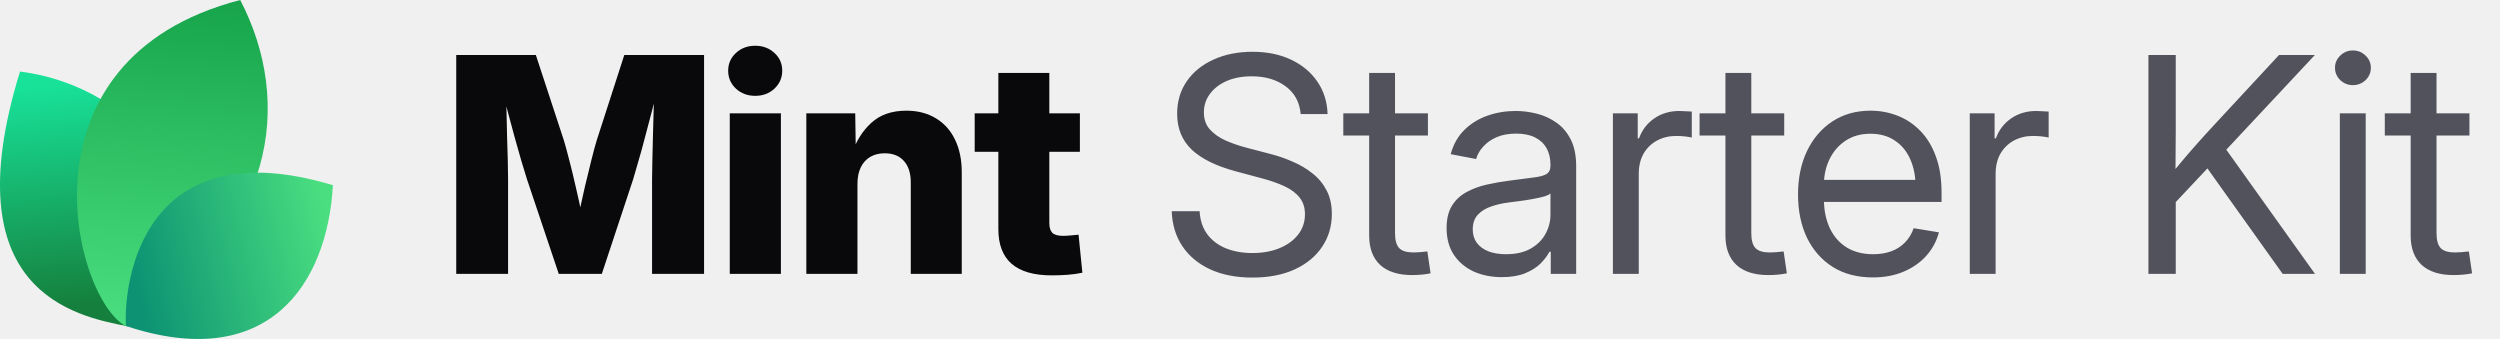
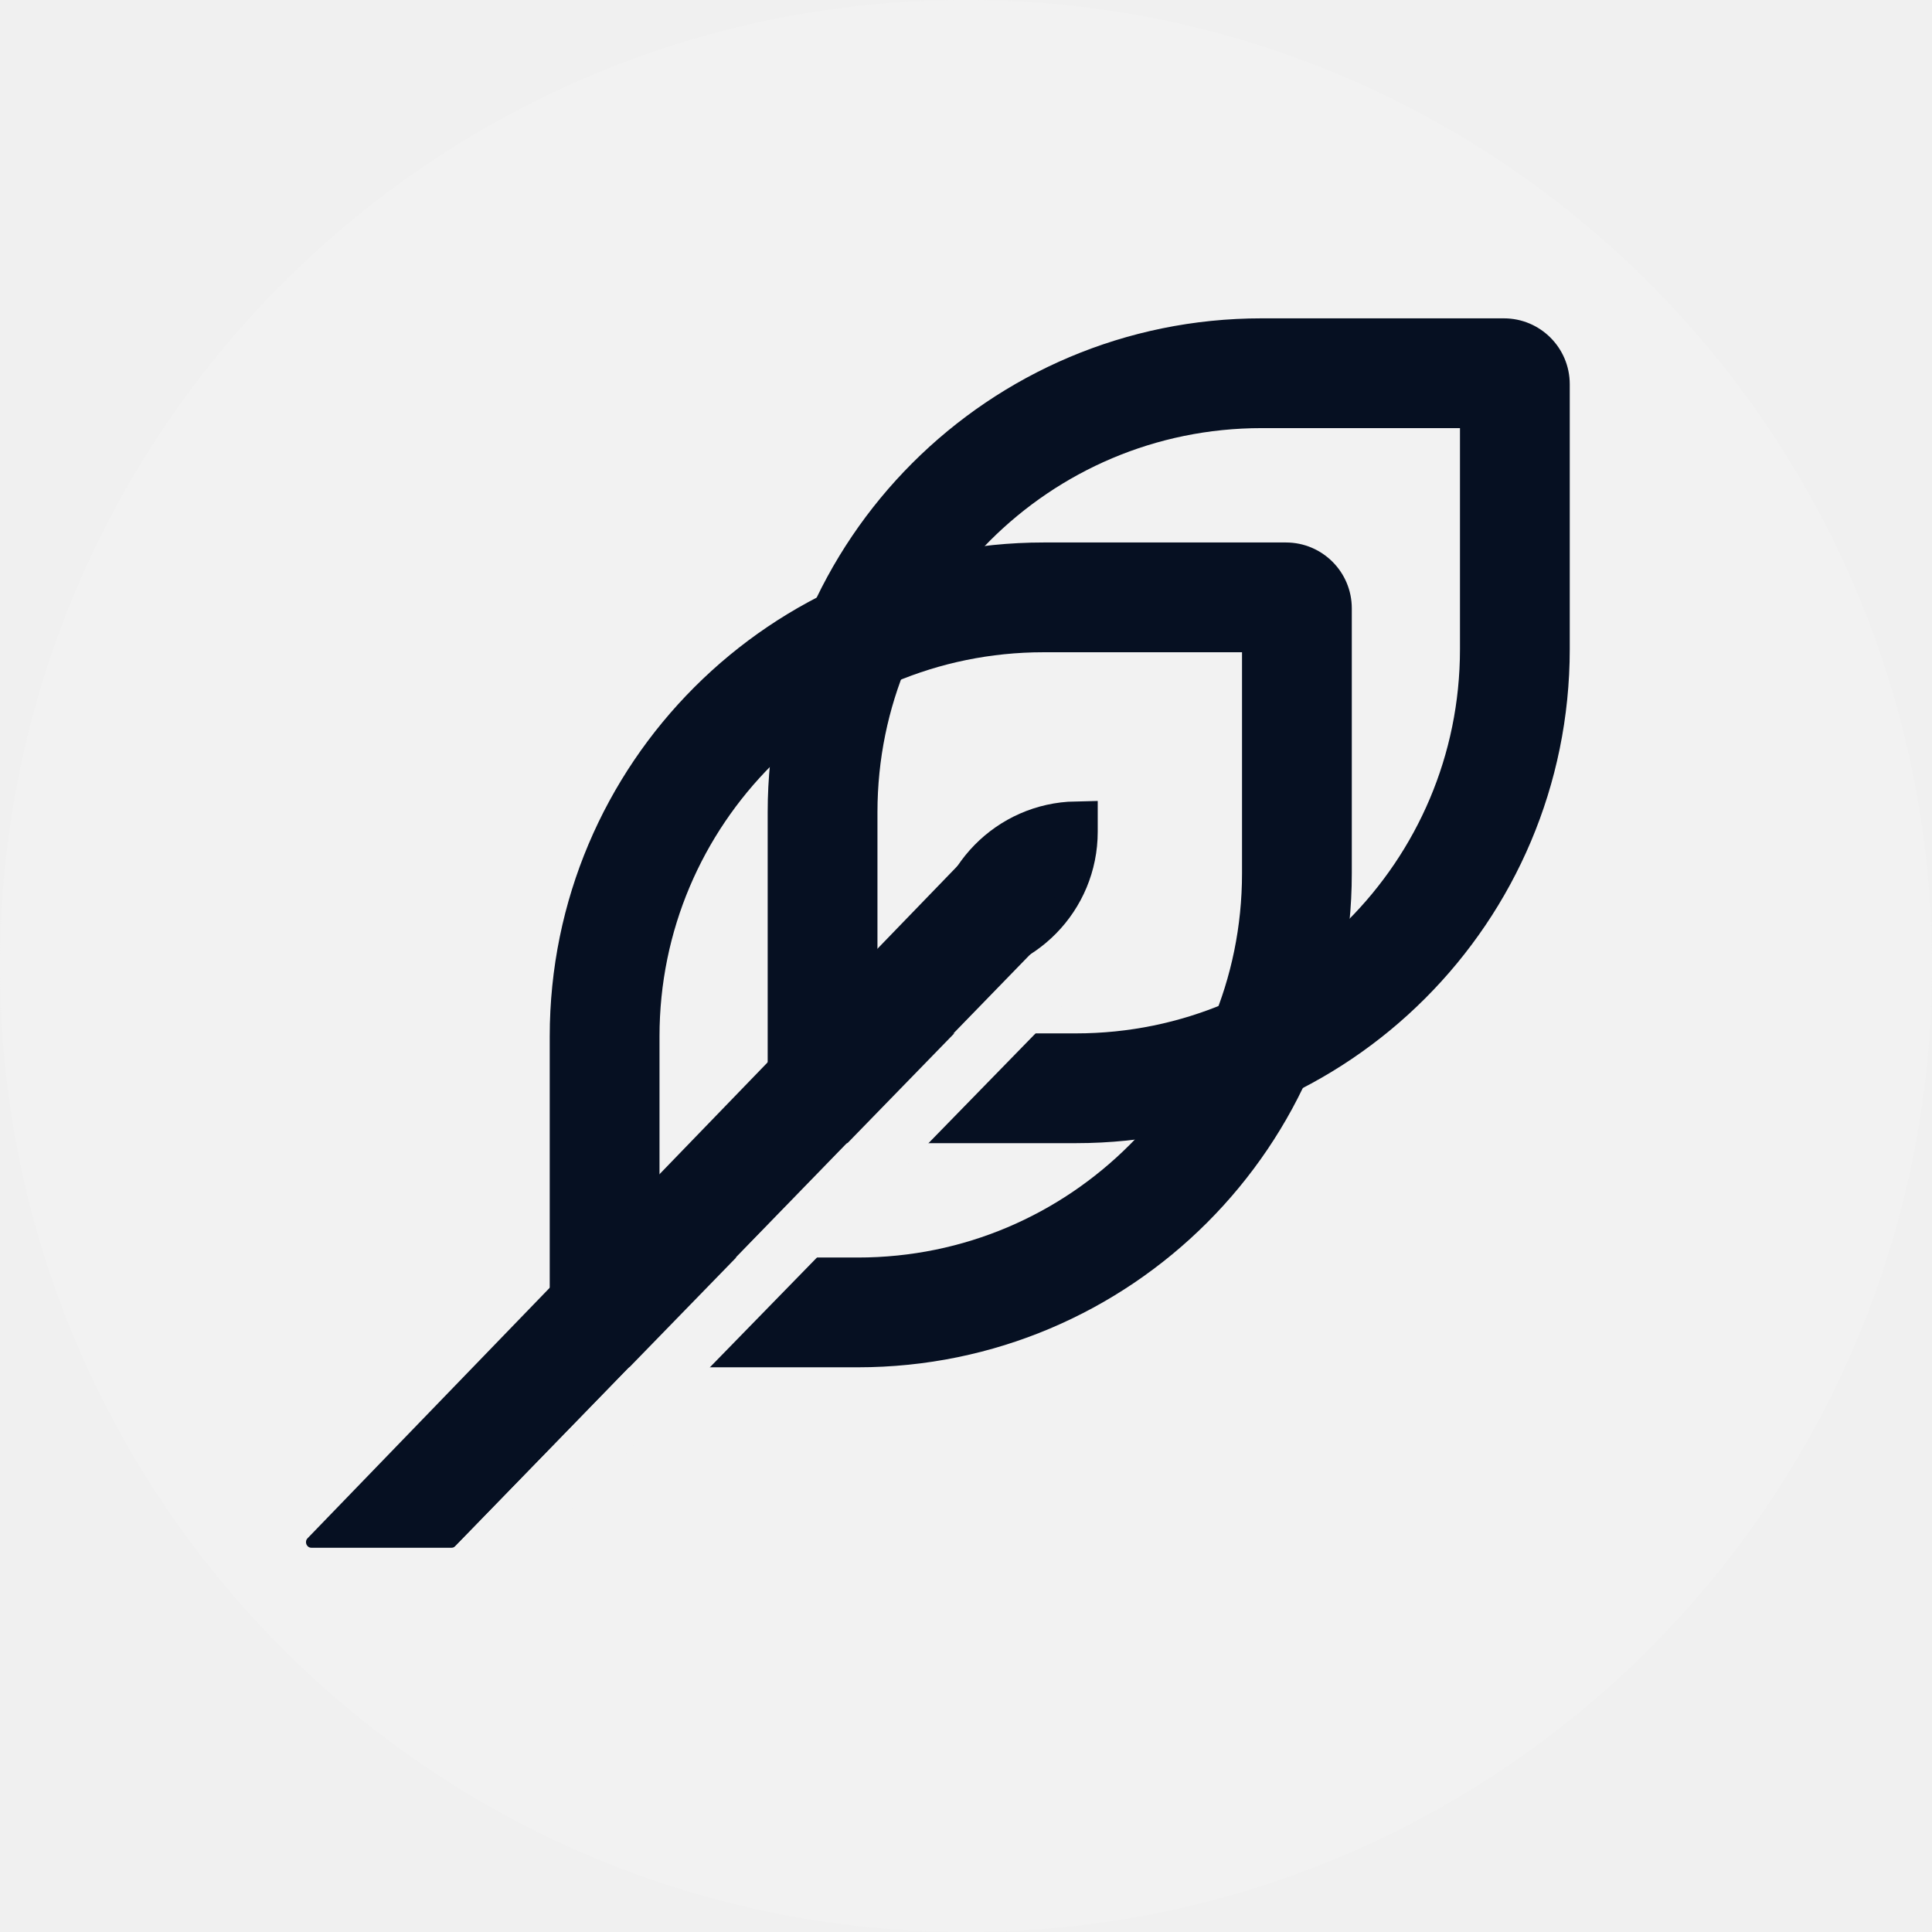
- <svg xmlns="http://www.w3.org/2000/svg" width="177" height="24" viewBox="0 0 177 24" fill="none">
-   <path d="M9.061 23.108C5.268 22.377 -3.391 20.627 1.417 5.064C9.634 6.099 16.973 14.064 9.061 23.108Z" fill="url(#paint0_linear_17557_2020)" />
-   <path d="M8.919 23.094C5.276 21.222 0.784 4.209 17.007 0C20.757 7.193 19.621 16.545 8.919 23.094Z" fill="url(#paint1_linear_17557_2020)" />
-   <path d="M8.914 23.079C8.735 19.882 10.159 9.085 23.57 13.111C23.181 20.123 18.984 26.418 8.914 23.079Z" fill="url(#paint2_linear_17557_2020)" />
-   <path d="M32.301 19.392V3.894H37.938L39.925 9.948C40.036 10.315 40.164 10.787 40.31 11.362C40.462 11.938 40.611 12.552 40.757 13.204C40.91 13.855 41.048 14.483 41.173 15.086C41.305 15.682 41.412 16.192 41.495 16.615H40.695C40.771 16.192 40.871 15.682 40.996 15.086C41.128 14.49 41.267 13.866 41.412 13.214C41.565 12.562 41.714 11.948 41.86 11.373C42.005 10.79 42.133 10.315 42.244 9.948L44.2 3.894H49.848V19.392H46.166V12.704C46.166 12.357 46.173 11.917 46.187 11.383C46.2 10.849 46.214 10.27 46.228 9.646C46.249 9.022 46.266 8.391 46.28 7.753C46.301 7.115 46.311 6.519 46.311 5.964H46.623C46.485 6.561 46.332 7.181 46.166 7.826C45.999 8.471 45.833 9.102 45.666 9.719C45.507 10.336 45.351 10.901 45.198 11.414C45.053 11.928 44.928 12.357 44.824 12.704L42.608 19.392H39.561L37.314 12.704C37.203 12.357 37.072 11.928 36.919 11.414C36.773 10.901 36.614 10.34 36.441 9.729C36.274 9.112 36.104 8.481 35.931 7.836C35.764 7.192 35.608 6.567 35.463 5.964H35.827C35.834 6.512 35.844 7.105 35.858 7.743C35.872 8.374 35.886 9.005 35.9 9.636C35.92 10.26 35.938 10.839 35.952 11.373C35.965 11.907 35.972 12.351 35.972 12.704V19.392H32.301ZM51.668 19.392V8.024H55.288V19.392H51.668ZM53.468 6.786C52.927 6.786 52.473 6.616 52.105 6.276C51.738 5.93 51.554 5.507 51.554 5.007C51.554 4.508 51.738 4.088 52.105 3.749C52.473 3.409 52.927 3.239 53.468 3.239C54.009 3.239 54.463 3.409 54.83 3.749C55.198 4.082 55.382 4.501 55.382 5.007C55.382 5.507 55.198 5.93 54.83 6.276C54.463 6.616 54.009 6.786 53.468 6.786ZM60.708 13.027V19.392H57.088V8.024H60.551L60.593 10.967H60.281C60.593 10.024 61.061 9.268 61.685 8.7C62.309 8.124 63.138 7.836 64.171 7.836C64.975 7.836 65.672 8.017 66.262 8.377C66.851 8.731 67.302 9.234 67.614 9.885C67.933 10.537 68.092 11.307 68.092 12.194V19.392H64.483V12.912C64.483 12.26 64.32 11.754 63.994 11.394C63.675 11.033 63.221 10.853 62.632 10.853C62.25 10.853 61.914 10.936 61.623 11.102C61.332 11.269 61.106 11.515 60.947 11.841C60.787 12.16 60.708 12.555 60.708 13.027ZM76.456 8.024V10.749H69.008V8.024H76.456ZM70.683 5.163H74.292V15.783C74.292 16.102 74.361 16.334 74.5 16.48C74.646 16.625 74.899 16.698 75.259 16.698C75.405 16.698 75.596 16.688 75.831 16.667C76.074 16.646 76.251 16.629 76.362 16.615L76.632 19.309C76.313 19.378 75.963 19.427 75.582 19.455C75.207 19.482 74.836 19.496 74.469 19.496C73.2 19.496 72.25 19.222 71.619 18.674C70.995 18.127 70.683 17.308 70.683 16.22V5.163Z" fill="#09090B" />
-   <path d="M88.667 19.652C87.523 19.652 86.528 19.458 85.682 19.07C84.843 18.681 84.188 18.137 83.716 17.437C83.245 16.736 82.992 15.908 82.957 14.951H84.933C84.968 15.596 85.148 16.14 85.474 16.584C85.8 17.021 86.24 17.354 86.795 17.582C87.35 17.804 87.974 17.915 88.667 17.915C89.388 17.915 90.026 17.801 90.581 17.572C91.143 17.343 91.583 17.024 91.902 16.615C92.228 16.199 92.391 15.717 92.391 15.169C92.391 14.698 92.266 14.306 92.017 13.994C91.767 13.675 91.413 13.408 90.956 13.193C90.498 12.978 89.954 12.787 89.323 12.621L87.502 12.132C86.123 11.765 85.082 11.255 84.382 10.603C83.689 9.944 83.342 9.095 83.342 8.055C83.342 7.174 83.571 6.404 84.028 5.746C84.486 5.087 85.117 4.577 85.921 4.217C86.726 3.849 87.645 3.666 88.678 3.666C89.718 3.666 90.63 3.853 91.413 4.227C92.204 4.602 92.824 5.122 93.275 5.787C93.726 6.446 93.965 7.209 93.993 8.076H92.089C92.013 7.23 91.656 6.574 91.018 6.11C90.387 5.638 89.586 5.403 88.615 5.403C87.95 5.403 87.36 5.513 86.847 5.735C86.341 5.957 85.946 6.262 85.661 6.651C85.377 7.032 85.235 7.469 85.235 7.961C85.235 8.447 85.377 8.849 85.661 9.168C85.946 9.48 86.317 9.74 86.774 9.948C87.232 10.149 87.724 10.319 88.251 10.457L89.884 10.884C90.439 11.023 90.977 11.206 91.496 11.435C92.023 11.657 92.495 11.934 92.911 12.267C93.334 12.593 93.67 12.995 93.92 13.474C94.17 13.945 94.294 14.504 94.294 15.149C94.294 16.015 94.066 16.788 93.608 17.468C93.157 18.148 92.512 18.681 91.673 19.07C90.834 19.458 89.832 19.652 88.667 19.652ZM101.097 8.024V9.594H95.106V8.024H101.097ZM96.937 5.163H98.767V16.521C98.767 17 98.865 17.347 99.059 17.562C99.26 17.77 99.6 17.874 100.078 17.874C100.21 17.874 100.366 17.867 100.546 17.853C100.733 17.832 100.903 17.815 101.056 17.801L101.285 19.351C101.097 19.392 100.886 19.423 100.65 19.444C100.414 19.465 100.189 19.475 99.974 19.475C98.996 19.475 98.244 19.236 97.717 18.758C97.197 18.272 96.937 17.579 96.937 16.677V5.163ZM106.33 19.621C105.595 19.621 104.932 19.489 104.343 19.226C103.754 18.955 103.285 18.564 102.939 18.05C102.592 17.53 102.419 16.896 102.419 16.147C102.419 15.495 102.547 14.965 102.804 14.556C103.06 14.146 103.403 13.828 103.833 13.599C104.263 13.363 104.742 13.186 105.269 13.068C105.796 12.95 106.333 12.857 106.881 12.787C107.574 12.69 108.132 12.617 108.555 12.569C108.978 12.52 109.287 12.441 109.481 12.33C109.675 12.212 109.772 12.014 109.772 11.737V11.654C109.772 11.203 109.679 10.815 109.492 10.489C109.311 10.163 109.041 9.91 108.68 9.729C108.32 9.549 107.872 9.459 107.338 9.459C106.805 9.459 106.34 9.546 105.945 9.719C105.556 9.892 105.241 10.118 104.998 10.395C104.755 10.665 104.593 10.953 104.509 11.258L102.71 10.915C102.897 10.222 103.22 9.65 103.677 9.199C104.135 8.748 104.679 8.412 105.31 8.19C105.941 7.968 106.607 7.857 107.307 7.857C107.8 7.857 108.295 7.92 108.795 8.044C109.301 8.169 109.765 8.381 110.188 8.679C110.611 8.97 110.951 9.369 111.208 9.875C111.464 10.374 111.593 11.005 111.593 11.768V19.392H109.793V17.822H109.7C109.568 18.085 109.363 18.359 109.086 18.643C108.809 18.921 108.444 19.153 107.994 19.34C107.543 19.527 106.988 19.621 106.33 19.621ZM106.621 17.998C107.321 17.998 107.904 17.867 108.368 17.603C108.84 17.333 109.19 16.986 109.419 16.563C109.654 16.133 109.772 15.682 109.772 15.211V13.692C109.703 13.769 109.554 13.841 109.325 13.911C109.096 13.973 108.829 14.032 108.524 14.088C108.226 14.143 107.921 14.192 107.609 14.233C107.304 14.275 107.033 14.309 106.798 14.337C106.354 14.393 105.938 14.49 105.549 14.628C105.168 14.76 104.86 14.954 104.624 15.211C104.388 15.467 104.27 15.811 104.27 16.241C104.27 16.615 104.367 16.934 104.561 17.198C104.762 17.461 105.04 17.662 105.393 17.801C105.747 17.933 106.156 17.998 106.621 17.998ZM114.193 19.392V8.024H115.951V9.792H116.045C116.253 9.209 116.61 8.741 117.116 8.388C117.622 8.034 118.219 7.857 118.905 7.857C119.058 7.857 119.217 7.864 119.384 7.878C119.55 7.885 119.682 7.892 119.779 7.899V9.74C119.716 9.719 119.578 9.695 119.363 9.667C119.155 9.639 118.922 9.625 118.666 9.625C118.174 9.625 117.726 9.733 117.324 9.948C116.922 10.163 116.603 10.471 116.367 10.874C116.138 11.276 116.024 11.758 116.024 12.319V19.392H114.193ZM126.322 8.024V9.594H120.33V8.024H126.322ZM122.161 5.163H123.992V16.521C123.992 17 124.089 17.347 124.283 17.562C124.484 17.77 124.824 17.874 125.302 17.874C125.434 17.874 125.59 17.867 125.77 17.853C125.958 17.832 126.127 17.815 126.28 17.801L126.509 19.351C126.322 19.392 126.11 19.423 125.874 19.444C125.639 19.465 125.413 19.475 125.198 19.475C124.221 19.475 123.468 19.236 122.941 18.758C122.421 18.272 122.161 17.579 122.161 16.677V5.163ZM132.604 19.642C131.502 19.642 130.555 19.396 129.765 18.903C128.974 18.404 128.364 17.714 127.934 16.834C127.511 15.946 127.3 14.927 127.3 13.775C127.3 12.611 127.511 11.584 127.934 10.697C128.364 9.802 128.964 9.102 129.734 8.596C130.51 8.089 131.408 7.836 132.428 7.836C133.1 7.836 133.738 7.954 134.341 8.19C134.952 8.426 135.489 8.783 135.954 9.261C136.425 9.74 136.793 10.343 137.056 11.071C137.327 11.792 137.462 12.645 137.462 13.63V14.296H128.433V12.735H136.463L135.631 13.297C135.631 12.541 135.506 11.876 135.257 11.3C135.007 10.725 134.643 10.277 134.165 9.958C133.686 9.632 133.107 9.469 132.428 9.469C131.748 9.469 131.162 9.632 130.67 9.958C130.177 10.284 129.796 10.725 129.526 11.279C129.262 11.827 129.13 12.441 129.13 13.12V14.046C129.13 14.864 129.273 15.572 129.557 16.168C129.841 16.757 130.243 17.211 130.763 17.53C131.283 17.842 131.901 17.998 132.615 17.998C133.093 17.998 133.523 17.929 133.905 17.79C134.293 17.645 134.619 17.433 134.882 17.156C135.153 16.879 135.354 16.546 135.486 16.157L137.275 16.449C137.108 17.08 136.81 17.634 136.38 18.113C135.95 18.591 135.413 18.966 134.768 19.236C134.123 19.507 133.402 19.642 132.604 19.642ZM139.459 19.392V8.024H141.217V9.792H141.311C141.519 9.209 141.876 8.741 142.382 8.388C142.888 8.034 143.485 7.857 144.171 7.857C144.324 7.857 144.483 7.864 144.649 7.878C144.816 7.885 144.948 7.892 145.045 7.899V9.74C144.982 9.719 144.844 9.695 144.629 9.667C144.421 9.639 144.188 9.625 143.932 9.625C143.439 9.625 142.992 9.733 142.59 9.948C142.188 10.163 141.869 10.471 141.633 10.874C141.404 11.276 141.29 11.758 141.29 12.319V19.392H139.459ZM153.429 14.961V12.715C153.783 12.257 154.136 11.82 154.49 11.404C154.844 10.981 155.204 10.565 155.572 10.156C155.939 9.74 156.314 9.327 156.695 8.918L161.355 3.894H163.893L157.277 10.967H157.184L153.429 14.961ZM152.108 19.392V3.894H154.043V9.241L154.022 12.559L154.043 13.505V19.392H152.108ZM161.615 19.392L155.967 11.477L157.173 9.969L163.903 19.392H161.615ZM165.661 19.392V8.024H167.492V19.392H165.661ZM166.587 6.027C166.24 6.027 165.942 5.909 165.692 5.673C165.443 5.43 165.318 5.139 165.318 4.799C165.318 4.459 165.443 4.172 165.692 3.936C165.942 3.693 166.24 3.572 166.587 3.572C166.934 3.572 167.232 3.693 167.482 3.936C167.731 4.172 167.856 4.459 167.856 4.799C167.856 5.139 167.731 5.43 167.482 5.673C167.232 5.909 166.934 6.027 166.587 6.027ZM174.836 8.024V9.594H168.844V8.024H174.836ZM170.675 5.163H172.506V16.521C172.506 17 172.603 17.347 172.797 17.562C172.998 17.77 173.338 17.874 173.816 17.874C173.948 17.874 174.104 17.867 174.284 17.853C174.472 17.832 174.641 17.815 174.794 17.801L175.023 19.351C174.836 19.392 174.624 19.423 174.388 19.444C174.153 19.465 173.927 19.475 173.712 19.475C172.735 19.475 171.982 19.236 171.455 18.758C170.935 18.272 170.675 17.579 170.675 16.677V5.163Z" fill="#52525C" />
-   <defs>
-     <linearGradient id="paint0_linear_17557_2020" x1="3.776" y1="5.916" x2="5.232" y2="21.559" gradientUnits="userSpaceOnUse">
-       <stop stop-color="#18E299" />
-       <stop offset="1" stop-color="#15803D" />
-     </linearGradient>
-     <linearGradient id="paint1_linear_17557_2020" x1="12.171" y1="-0.718" x2="10.19" y2="22.983" gradientUnits="userSpaceOnUse">
-       <stop stop-color="#16A34A" />
-       <stop offset="1" stop-color="#4ADE80" />
-     </linearGradient>
-     <linearGradient id="paint2_linear_17557_2020" x1="23.133" y1="15.353" x2="9.338" y2="18.52" gradientUnits="userSpaceOnUse">
-       <stop stop-color="#4ADE80" />
-       <stop offset="1" stop-color="#0D9373" />
-     </linearGradient>
-   </defs>
+ <svg xmlns="http://www.w3.org/2000/svg" width="176" height="176" viewBox="0 0 176 176" fill="none">
+   <rect width="176" height="176" rx="88" fill="#F2F2F2" />
+   <mask id="path-2-inside-1_15_147" fill="white">
+     <path d="M69.934 74C69.934 49.147 90.081 29 114.934 29H137C140.314 29 143 31.686 143 35V59.139C143 83.992 122.853 104.139 98 104.139H75.934C72.62 104.139 69.934 101.453 69.934 98.139V74Z" />
+   </mask>
+   <path d="M69.934 74C69.934 49.147 90.081 29 114.934 29H137C140.314 29 143 31.686 143 35V59.139C143 83.992 122.853 104.139 98 104.139H75.934C72.62 104.139 69.934 101.453 69.934 98.139V74Z" stroke="#061022" stroke-width="20" mask="url(#path-2-inside-1_15_147)" />
+   <mask id="path-3-inside-2_15_147" fill="white">
+     <path d="M50.079 94.418C50.079 69.565 70.226 49.418 95.079 49.418H117.145C120.459 49.418 123.145 52.105 123.145 55.418V79.557C123.145 104.41 102.998 124.557 78.145 124.557H56.079C52.765 124.557 50.079 121.871 50.079 118.557V94.418Z" />
+   </mask>
+   <path d="M50.079 94.418C50.079 69.565 70.226 49.418 95.079 49.418H117.145C120.459 49.418 123.145 52.105 123.145 55.418V79.557C123.145 104.41 102.998 124.557 78.145 124.557H56.079C52.765 124.557 50.079 121.871 50.079 118.557V94.418Z" stroke="#061022" stroke-width="20" mask="url(#path-3-inside-2_15_147)" />
+   <path d="M88.517 77.548C88.71 77.349 89.022 77.348 89.215 77.547L95.751 84.268C95.944 84.466 95.944 84.786 95.751 84.984L41.487 140.847C41.395 140.943 41.269 140.996 41.139 140.996L28.368 140.996C27.93 140.996 27.709 140.452 28.018 140.132L88.517 77.548Z" fill="#061022" />
+   <path d="M98.303 90.072L94.596 86.259L39.72 142.661L36.259 153.684L98.303 90.072Z" fill="#F2F2F2" />
+   <path d="M98 75.765C98 81.891 93.096 86.868 87 86.993V86.235C87 80.109 91.904 75.131 98 75.006V75.765Z" stroke="#061022" stroke-width="4" />
+   <path d="M95.515 73.33L95.725 73.544C98.049 75.905 98.073 79.757 95.777 82.147L92.773 85.274L92.563 85.061C90.238 82.699 90.215 78.847 92.511 76.457L95.515 73.33Z" fill="#061022" />
</svg>
